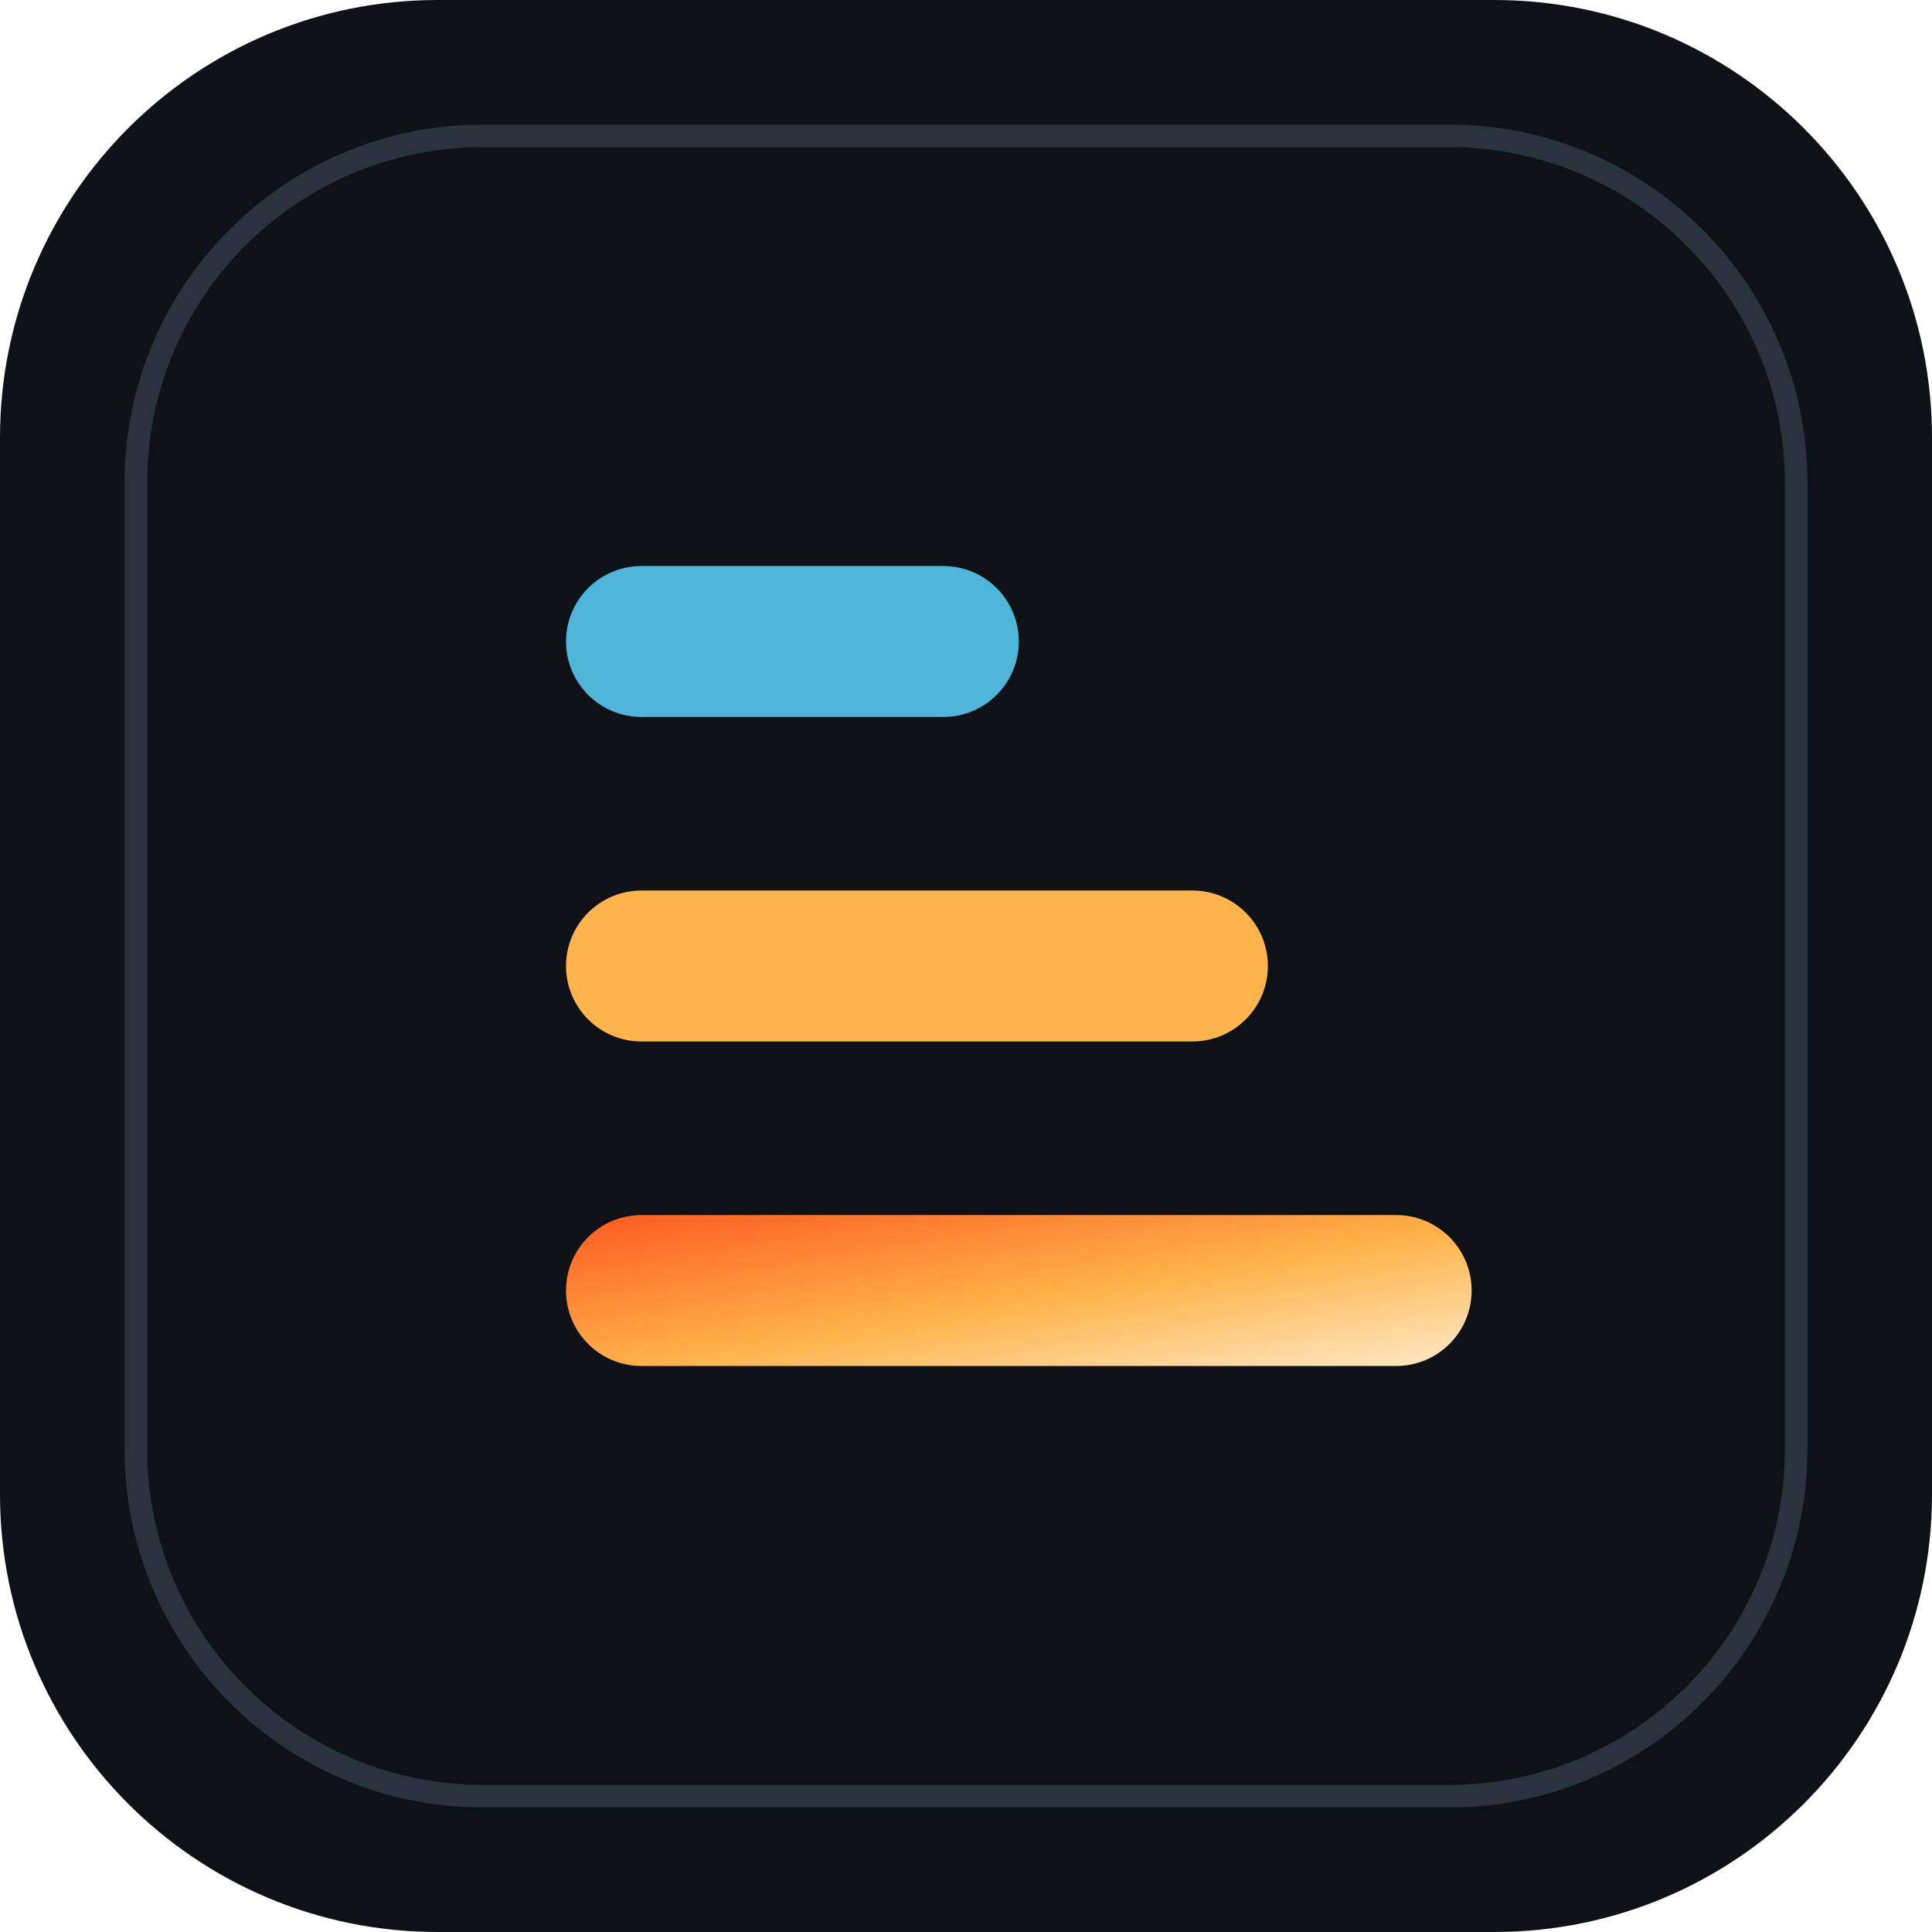
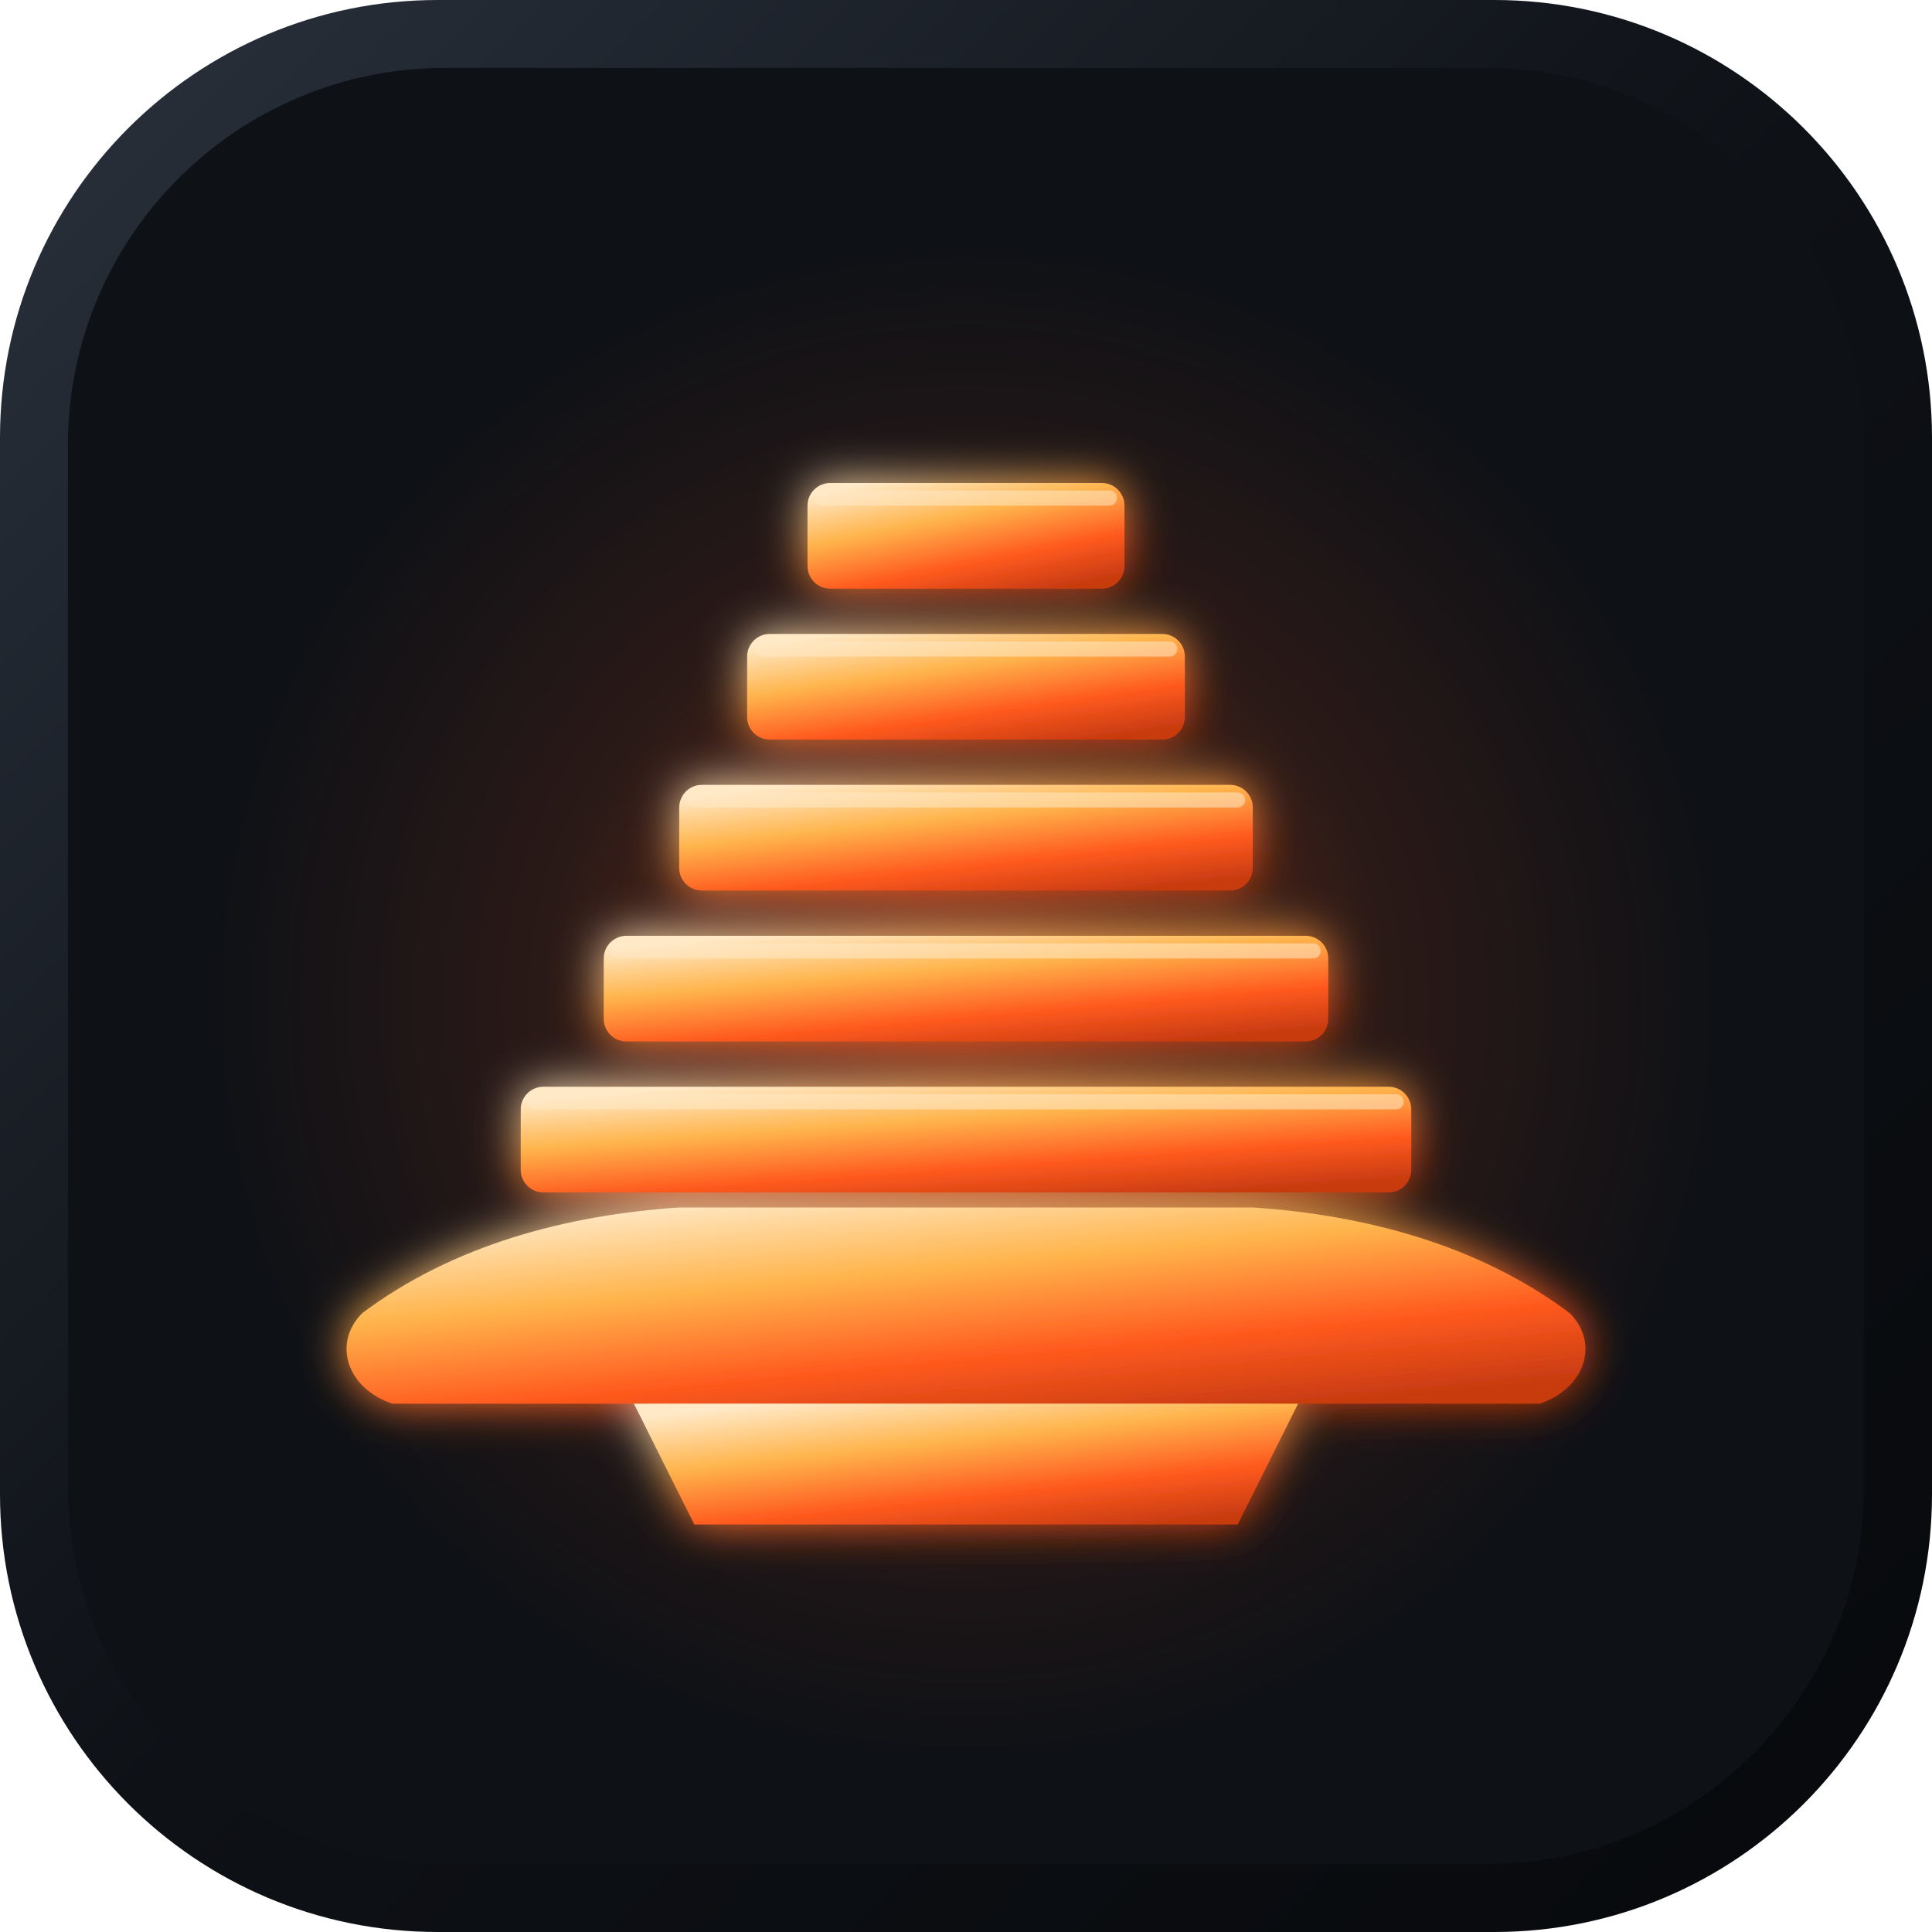
<svg xmlns="http://www.w3.org/2000/svg" viewBox="0 0 512 512">
  <defs>
-     <linearGradient id="heat" x1="0" y1="0" x2="1" y2="1">
-       <stop offset="0" stop-color="#ff5a1f" />
-       <stop offset="0.55" stop-color="#ffb44c" />
-       <stop offset="1" stop-color="#ffe9c7" />
+     <linearGradient id="molten" x1="0.2" y1="0" x2="0.8" y2="1">
+       <stop offset="0" stop-color="#ffe9c7" />
+       <stop offset="0.35" stop-color="#ffb44c" />
+       <stop offset="0.7" stop-color="#ff5a1f" />
+       <stop offset="1" stop-color="#c73a10" />
    </linearGradient>
+     <linearGradient id="bevel" x1="0" y1="0" x2="1" y2="1">
+       <stop offset="0" stop-color="#2a323d" />
+       <stop offset="0.5" stop-color="#0e1116" />
+       <stop offset="1" stop-color="#07090c" />
+     </linearGradient>
+     <radialGradient id="glow" cx="50%" cy="52%" r="42%">
+       <stop offset="0" stop-color="#ff5a1f" stop-opacity="0.45" />
+       <stop offset="0.55" stop-color="#ff5a1f" stop-opacity="0.12" />
+       <stop offset="1" stop-color="#ff5a1f" stop-opacity="0" />
+     </radialGradient>
+     <filter id="soft" x="-20%" y="-20%" width="140%" height="140%">
+       <feGaussianBlur stdDeviation="6" result="b" />
+       <feMerge>
+         <feMergeNode in="b" />
+         <feMergeNode in="SourceGraphic" />
+       </feMerge>
+     </filter>
  </defs>
-   <rect width="512" height="512" rx="116" fill="#0e1116" />
-   <rect x="36" y="36" width="440" height="440" rx="92" fill="none" stroke="#2a323d" stroke-width="6" />
-   <rect x="150" y="150" width="120" height="40" rx="20" fill="#4fb6d9" />
-   <rect x="150" y="236" width="186" height="40" rx="20" fill="#ffb44c" />
-   <rect x="150" y="322" width="240" height="40" rx="20" fill="url(#heat)" />
+   <rect width="512" height="512" rx="116" fill="url(#bevel)" />
+   <rect x="18" y="18" width="476" height="476" rx="100" fill="#0e1116" />
+   <rect x="18" y="18" width="476" height="476" rx="100" fill="url(#glow)" />
+   <g filter="url(#soft)" fill="url(#molten)">
+     <rect x="214" y="128" width="84" height="28" rx="6" />
+     <rect x="198" y="168" width="116" height="28" rx="6" />
+     <rect x="180" y="208" width="152" height="28" rx="6" />
+     <rect x="160" y="248" width="192" height="28" rx="6" />
+     <rect x="138" y="288" width="236" height="28" rx="6" />
+     <path d="M96 348              C120 330, 150 322, 180 320              H332              C362 322, 392 330, 416 348              C424 356, 420 368, 408 372              H104              C92 368, 88 356, 96 348Z" />
+     <path d="M168 372 H344 L328 404 H184 Z" />
+   </g>
+   <g fill="#ffe9c7" opacity="0.55">
+     <rect x="216" y="130" width="80" height="4" rx="2" />
+     <rect x="200" y="170" width="112" height="4" rx="2" />
+     <rect x="182" y="210" width="148" height="4" rx="2" />
+     <rect x="162" y="250" width="188" height="4" rx="2" />
+     <rect x="140" y="290" width="232" height="4" rx="2" />
+   </g>
</svg>
